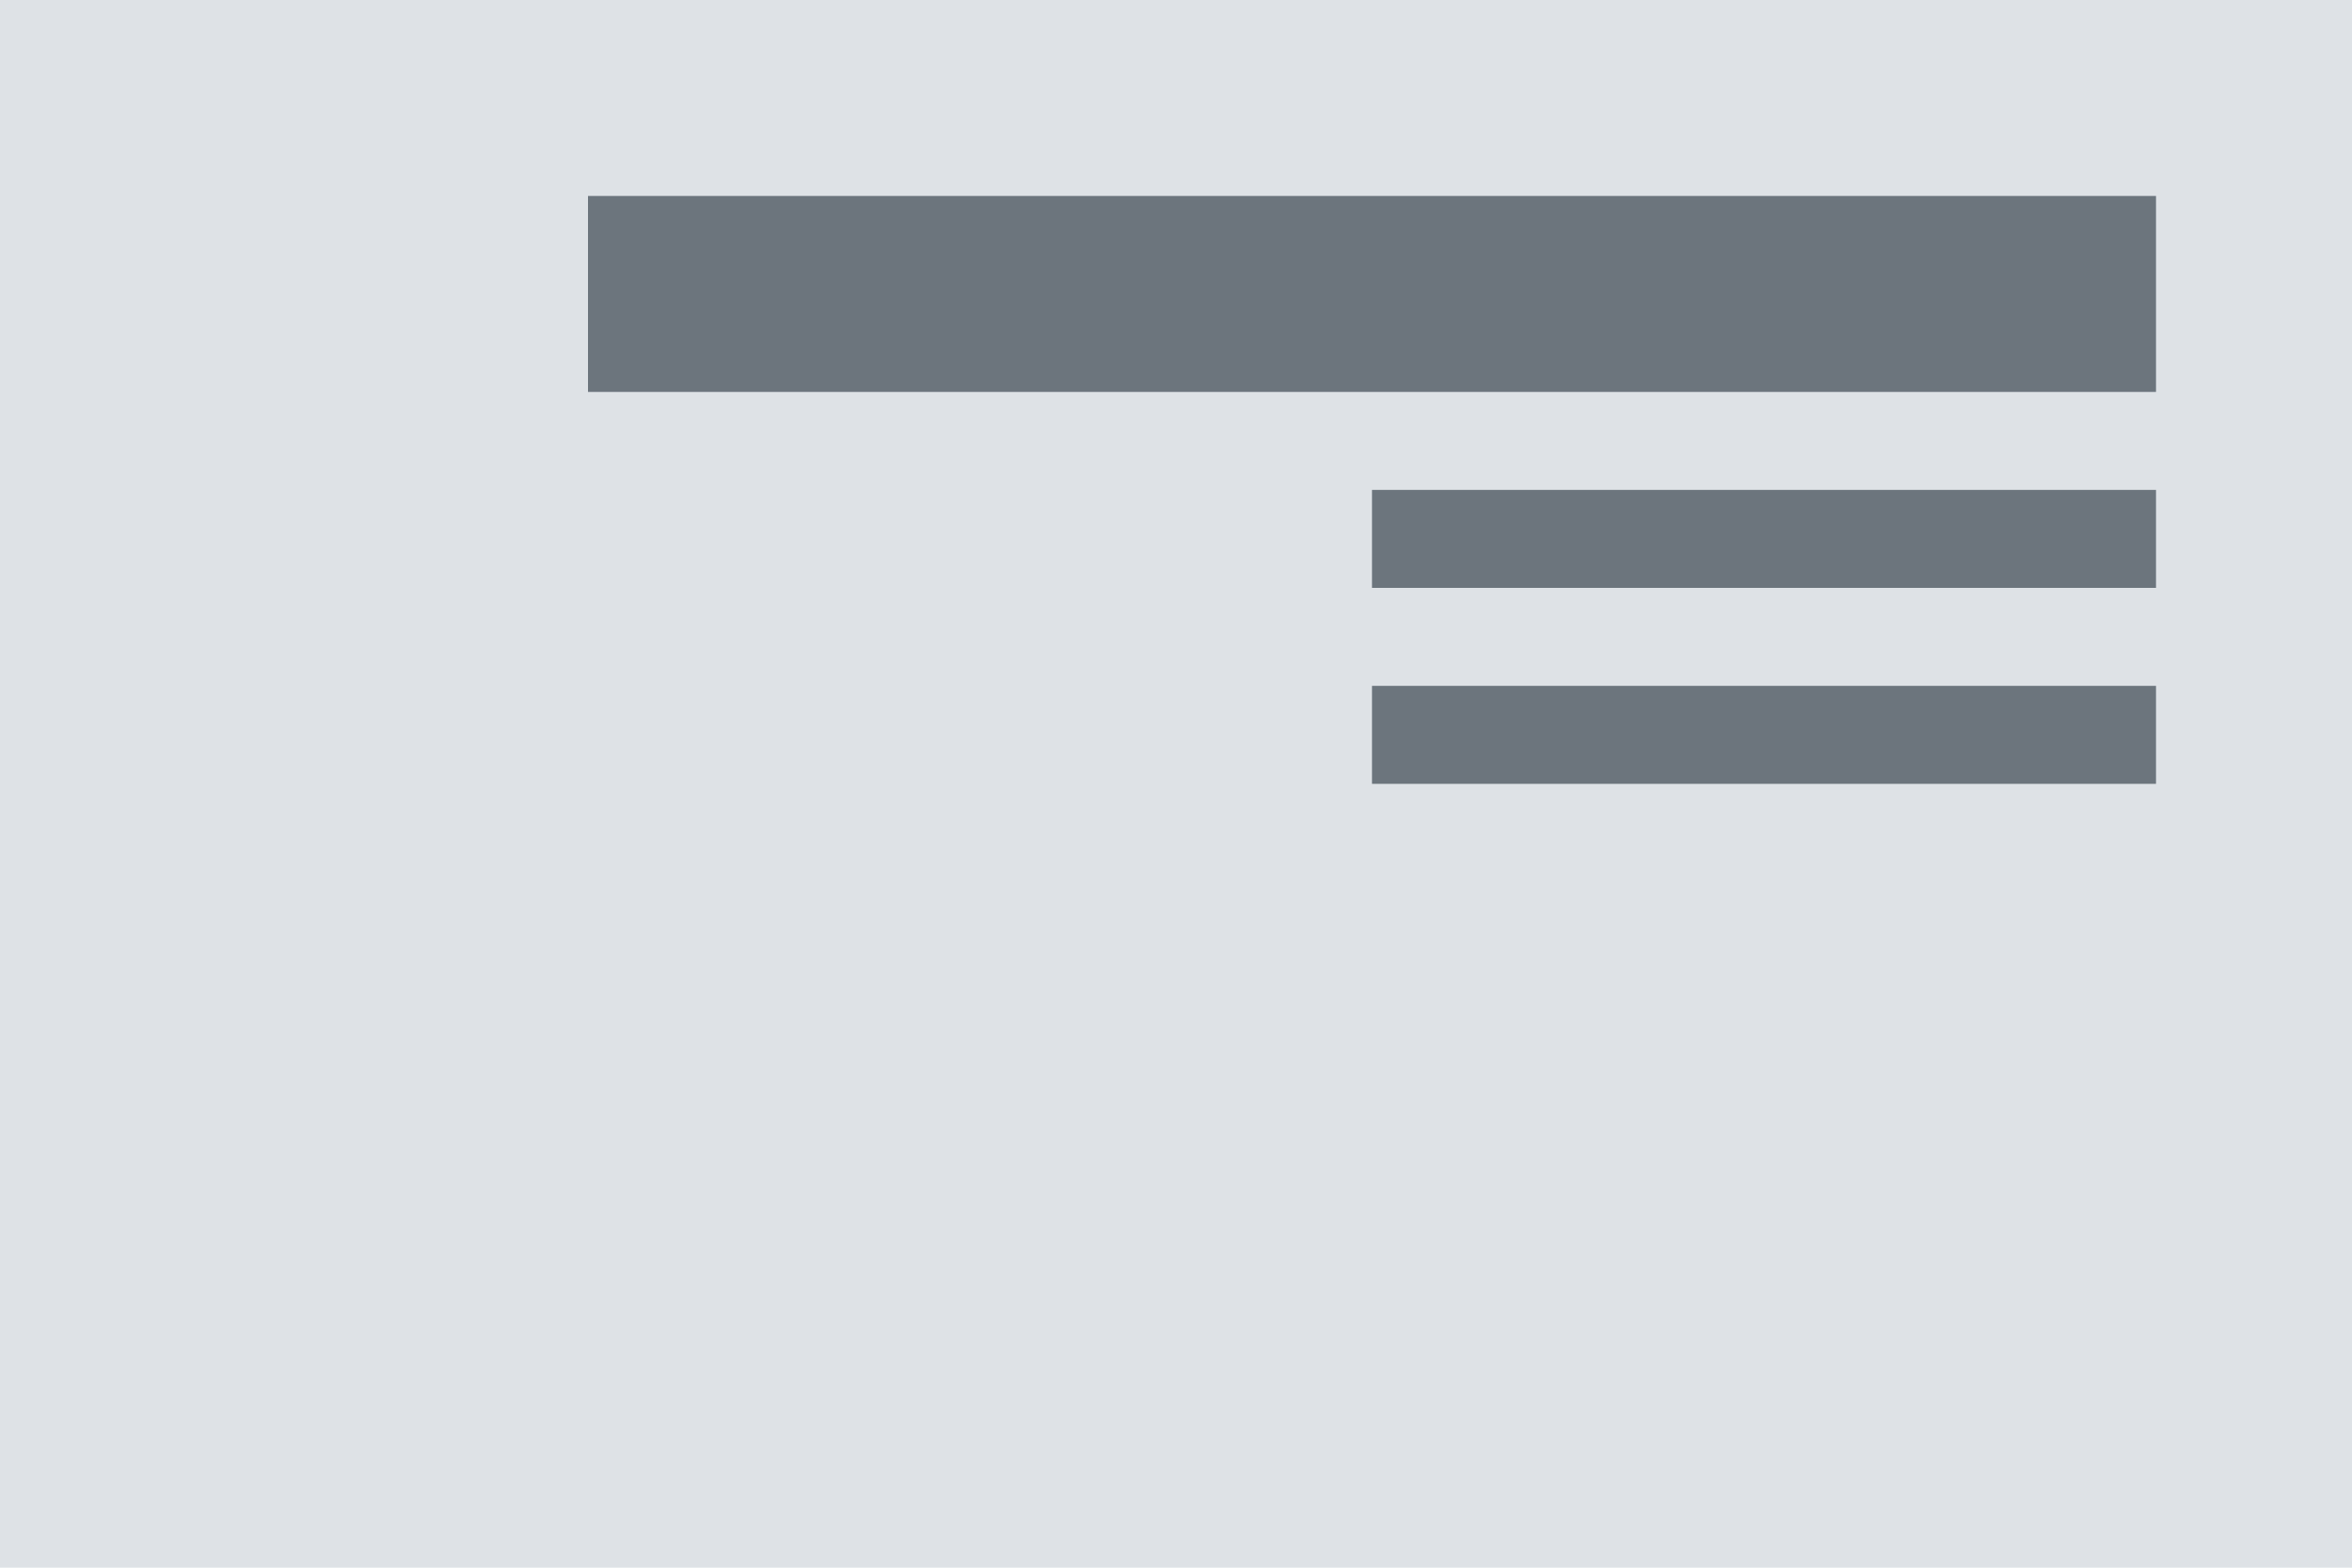
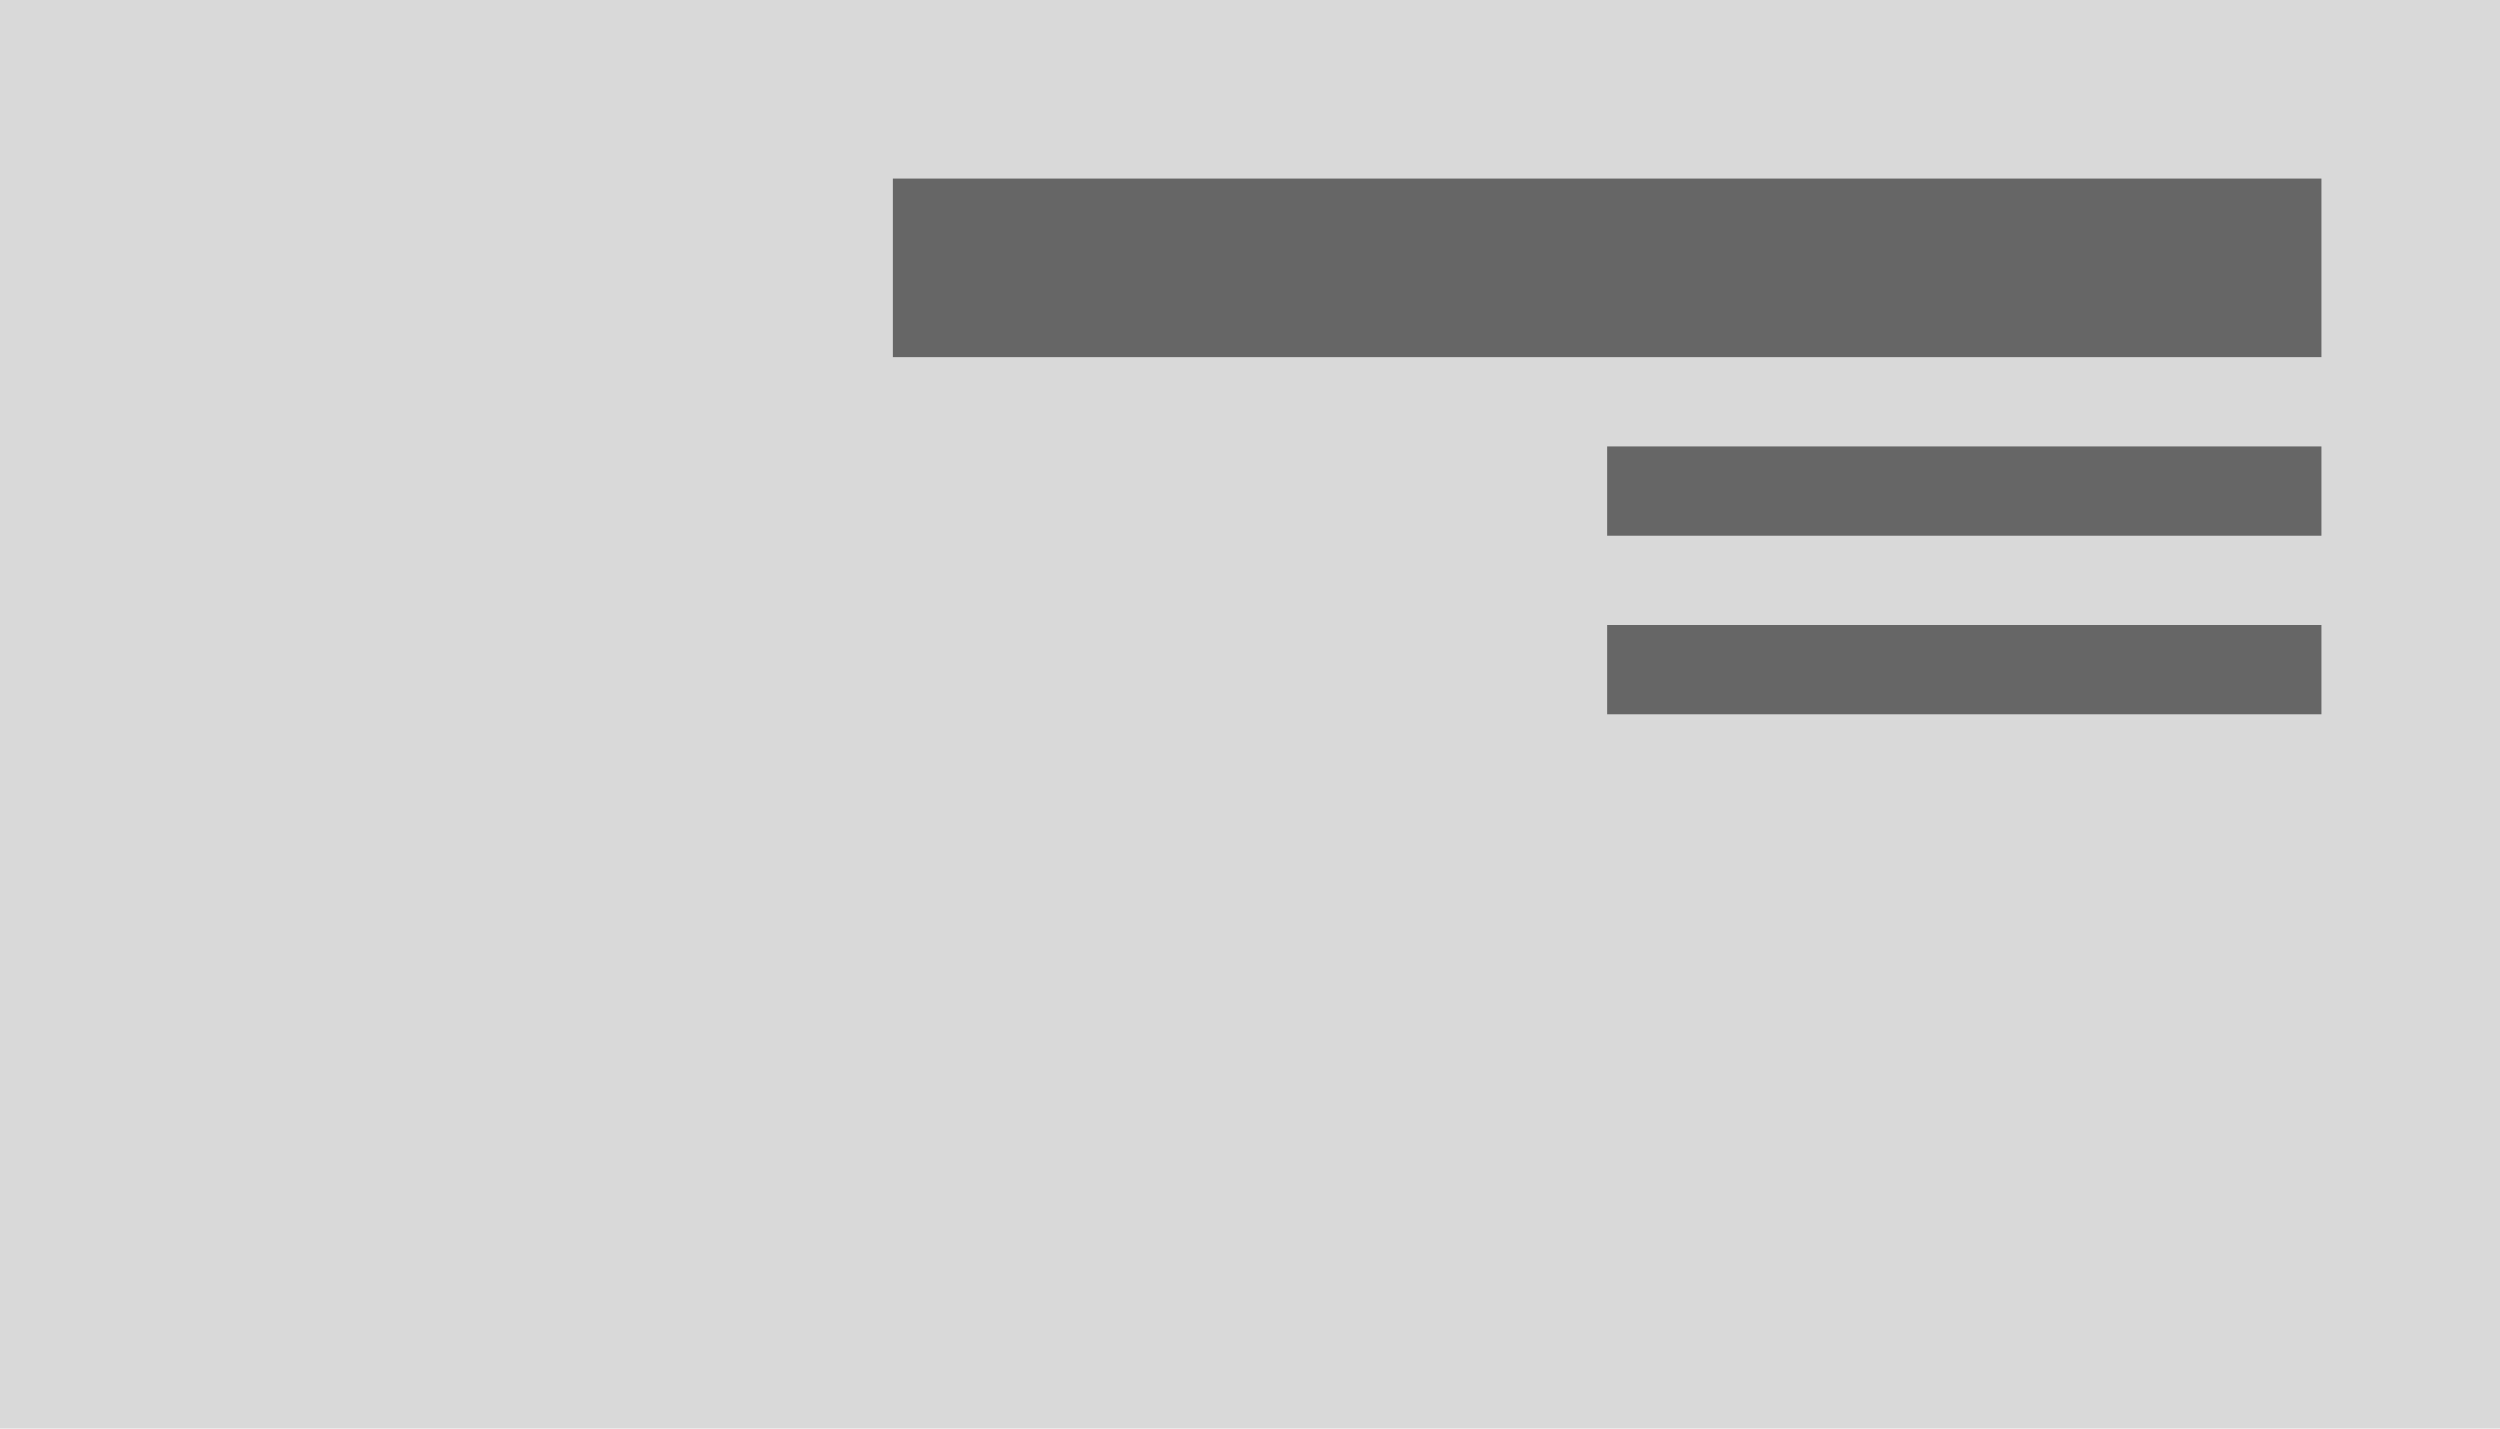
- <svg xmlns="http://www.w3.org/2000/svg" width="120" height="80" viewBox="0 0 120 80">
+ <svg xmlns="http://www.w3.org/2000/svg" width="140" height="80" viewBox="0 0 140 80">
  <g transform="translate(-1 -1)">
-     <path d="M0 0h120v80H0z" transform="translate(1 1)" fill="#dee2e6" />
-     <g transform="translate(31 2)">
-       <path d="M72 28H32v5H72z" transform="translate(8 6)" fill="#6c757d" />
-       <path d="M72 28H32v5H72z" transform="translate(8 -4)" fill="#6c757d" />
-       <path d="M112 28H32V38h80z" transform="translate(-32 -19)" fill="#6c757d" />
-     </g>
+     <rect width="140" height="80" transform="translate(1 1)" fill="#d9d9d9" />
+     <path d="M72,28H32v5H72Z" transform="translate(59 8)" fill="#666" />
+     <path d="M72,28H32v5H72Z" transform="translate(59 -2)" fill="#666" />
+     <path d="M112,28H32V38h80Z" transform="translate(19 -17)" fill="#666" />
  </g>
</svg>
